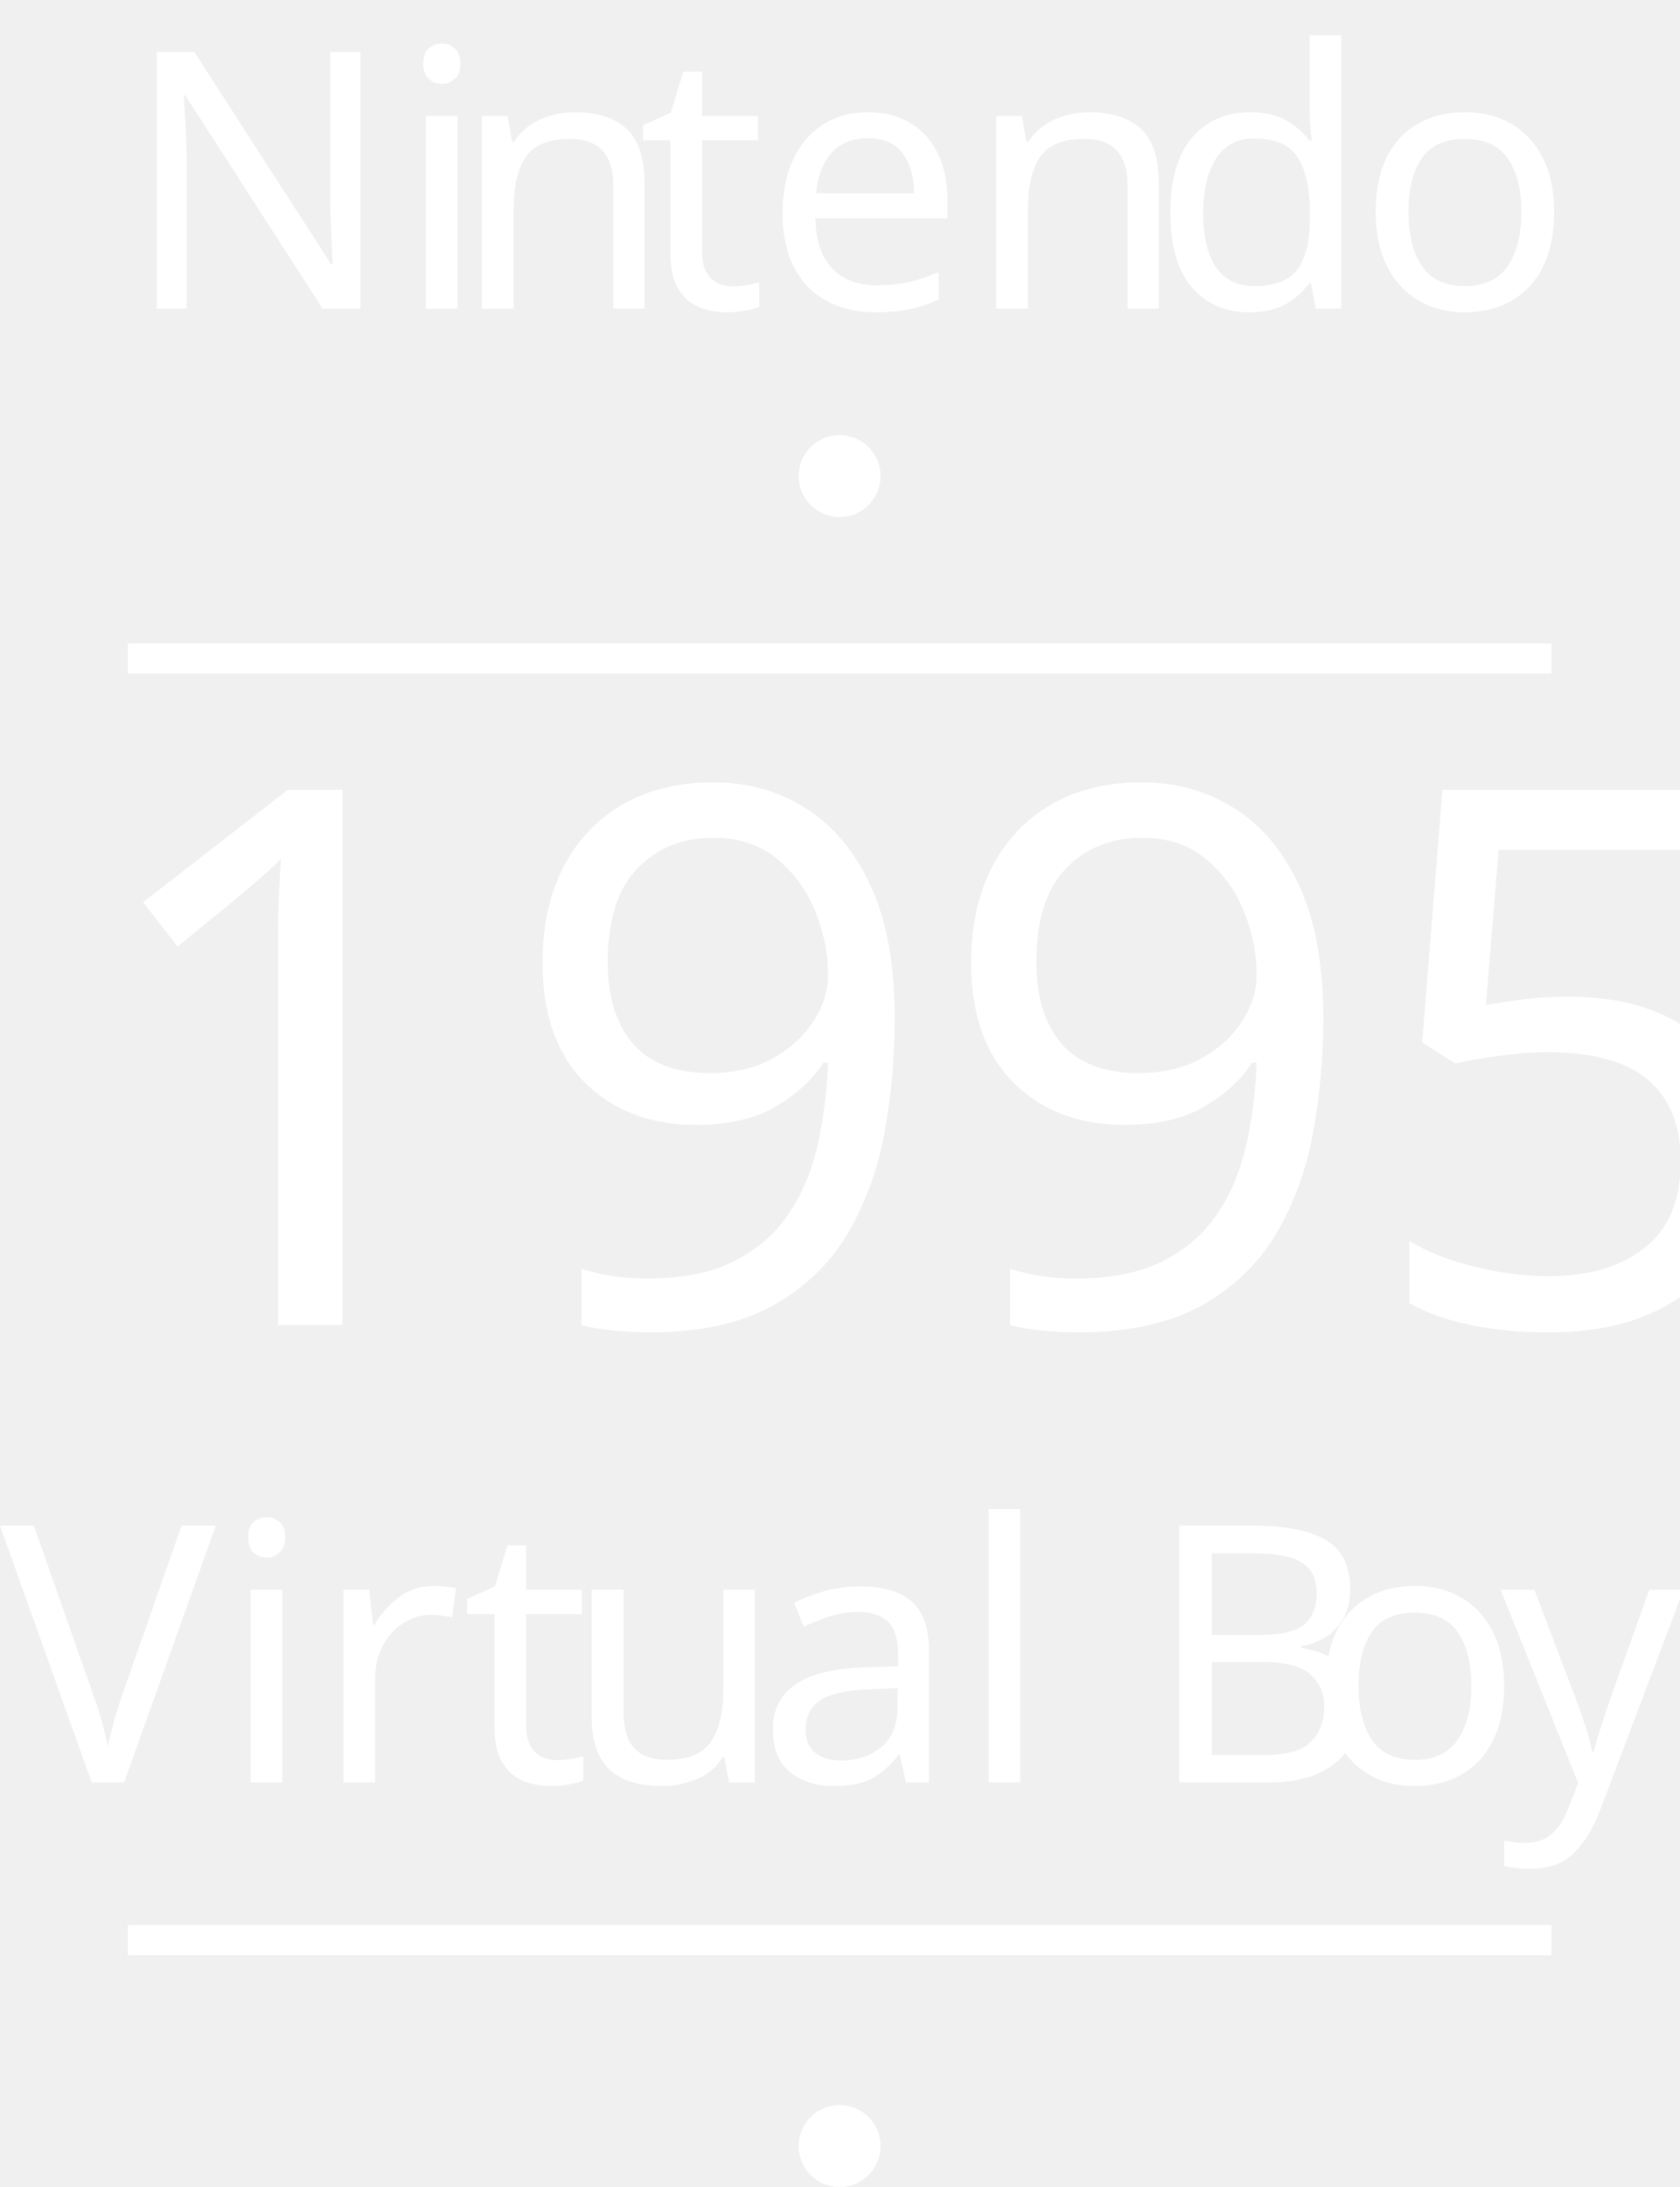
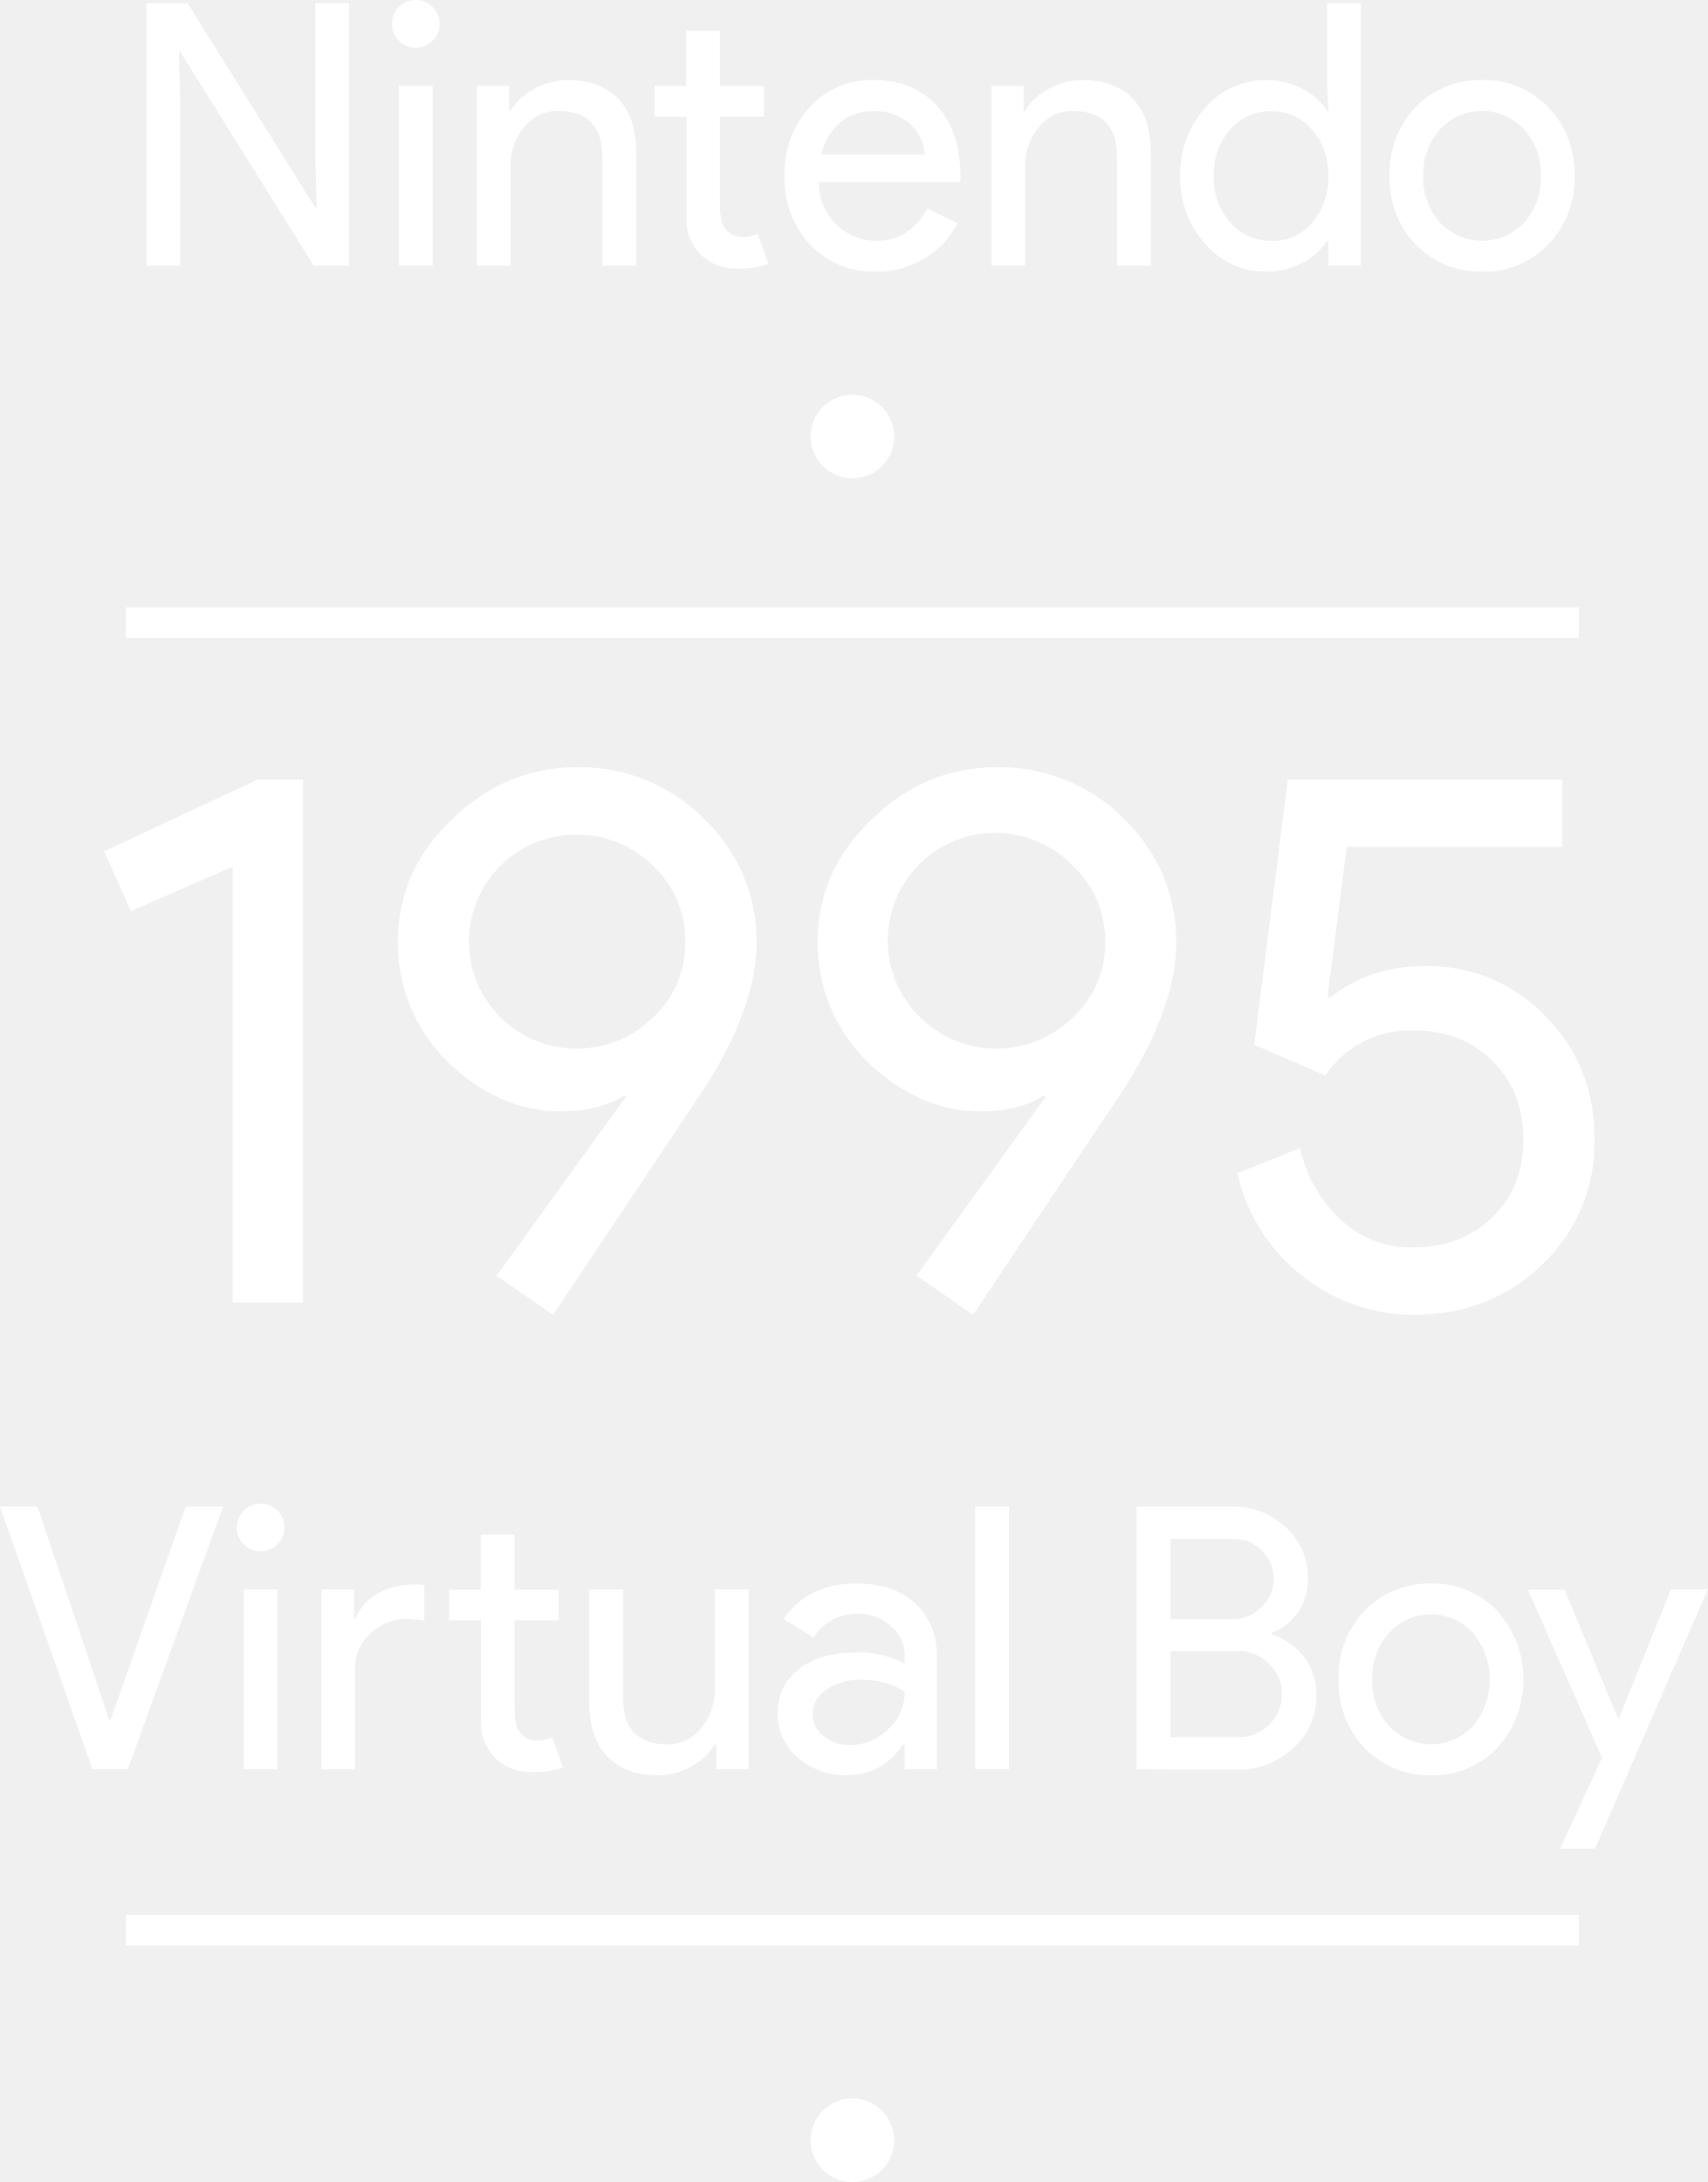
- <svg xmlns="http://www.w3.org/2000/svg" viewBox="0 0 336.16 437.68">
+ <svg xmlns="http://www.w3.org/2000/svg" viewBox="0 0 335.01 428.03">
  <g id="Layer_3" data-name="Layer 3">
-     <circle cx="168.08" cy="95.28" r="8.2" fill="#fff" />
-     <line x1="25.58" y1="131.78" x2="310.58" y2="131.78" fill="none" />
-     <rect x="25.58" y="128.78" width="285" height="6" fill="#fff" />
-     <line x1="25.58" y1="388.28" x2="310.58" y2="388.28" fill="none" />
-     <rect x="25.58" y="385.28" width="285" height="6" fill="#fff" />
-     <circle cx="168.08" cy="429.48" r="8.2" fill="#fff" />
+     <circle cx="167.22" cy="85.63" r="8.2" fill="#fff" />
+     <line x1="24.72" y1="122.13" x2="309.72" y2="122.13" fill="none" />
+     <rect x="24.72" y="119.13" width="285" height="6" fill="#fff" />
+     <line x1="24.72" y1="378.63" x2="309.72" y2="378.63" fill="none" />
+     <rect x="24.72" y="375.63" width="285" height="6" fill="#fff" />
+     <circle cx="167.22" cy="419.83" r="8.2" fill="#fff" />
  </g>
  <g id="TEXT_LAYER" data-name="TEXT LAYER">
-     <text transform="translate(24.41 61.78)" font-size="72" fill="#fff" font-family="ProductSans-Regular, Product Sans">Ni<tspan x="65.95" y="0" letter-spacing="-0.02em">n</tspan>
-       <tspan x="103.17" y="0" letter-spacing="0em">t</tspan>
-       <tspan x="128.3" y="0">en</tspan>
-       <tspan x="205.92" y="0" letter-spacing="0em">d</tspan>
-       <tspan x="247.03" y="0" letter-spacing="0em">o</tspan>
-     </text>
-     <text transform="translate(15.31 265.16)" font-size="150" fill="#fff" font-family="ProductSans-Regular, Product Sans">1995</text>
-     <text transform="translate(0 356.72)" font-size="72" fill="#fff" font-family="ProductSans-Regular, Product Sans">
-       <tspan letter-spacing="-0.02em">V</tspan>
-       <tspan x="44.06" y="0">irt</tspan>
-       <tspan x="112.75" y="0" letter-spacing="0em">u</tspan>
-       <tspan x="151.41" y="0">al B</tspan>
-       <tspan x="261.43" y="0" letter-spacing="-0.02em">o</tspan>
-       <tspan x="300.31" y="0">y</tspan>
-     </text>
+     <path d="M29.93,58.5H23.31V7h8.06l25.06,40.1h.29l-.29-9.93V7h6.62V58.5H56.14l-26.21-42h-.28l.28,9.94Z" transform="translate(5.42 -6.37)" fill="#fff" />
+     <path d="M80.84,11.05a4.51,4.51,0,0,1-1.37,3.31,4.68,4.68,0,0,1-8-3.31,4.68,4.68,0,1,1,9.36,0ZM79.47,23.22V58.5H72.84V23.22Z" transform="translate(5.42 -6.37)" fill="#fff" />
+     <path d="M88.11,23.22h6.33v4.9h.29a11.77,11.77,0,0,1,4.65-4.32,13.2,13.2,0,0,1,6.51-1.73q6.48,0,10,3.71t3.5,10.54V58.5h-6.63V36.76q-.21-8.64-8.71-8.64a8.25,8.25,0,0,0-6.62,3.2A11.6,11.6,0,0,0,94.73,39V58.5H88.11Z" transform="translate(5.42 -6.37)" fill="#fff" />
+     <path d="M139.3,59.08a10,10,0,0,1-7.16-2.67A9.87,9.87,0,0,1,129.22,49V29.27H123V23.22h6.19V12.42h6.62v10.8h8.64v6.05h-8.64V46.84q0,3.52,1.37,4.78a4.46,4.46,0,0,0,3.1,1.26,6.7,6.7,0,0,0,1.55-.18,8.21,8.21,0,0,0,1.4-.46l2.09,5.9A17.92,17.92,0,0,1,139.3,59.08Z" transform="translate(5.42 -6.37)" fill="#fff" />
+     <path d="M166.3,59.65a16.86,16.86,0,0,1-12.82-5.33,18.81,18.81,0,0,1-5-13.46,19.19,19.19,0,0,1,4.9-13.43,16.22,16.22,0,0,1,12.53-5.36q7.84,0,12.49,5.07T183,41.36l-.07.72H155.21a11.53,11.53,0,0,0,3.46,8.36,11.06,11.06,0,0,0,7.92,3.16q6.33,0,9.93-6.33l5.91,2.88a17.66,17.66,0,0,1-6.59,7A18.23,18.23,0,0,1,166.3,59.65Zm-10.58-23H176a8.77,8.77,0,0,0-3-6.08,10.45,10.45,0,0,0-7.24-2.41,9.58,9.58,0,0,0-6.44,2.3A11,11,0,0,0,155.72,36.61Z" transform="translate(5.42 -6.37)" fill="#fff" />
+     <path d="M189.05,23.22h6.34v4.9h.29a11.67,11.67,0,0,1,4.64-4.32,13.24,13.24,0,0,1,6.52-1.73q6.48,0,10,3.71t3.49,10.54V58.5h-6.62V36.76q-.23-8.64-8.72-8.64a8.26,8.26,0,0,0-6.62,3.2A11.59,11.59,0,0,0,195.68,39V58.5h-6.63Z" transform="translate(5.42 -6.37)" fill="#fff" />
+     <path d="M242.83,59.65A15.49,15.49,0,0,1,231,54.18a19.42,19.42,0,0,1-4.9-13.32A19.42,19.42,0,0,1,231,27.54a15.49,15.49,0,0,1,11.87-5.47,15.28,15.28,0,0,1,7.1,1.65,12.45,12.45,0,0,1,4.93,4.4h.29l-.29-4.9V7h6.62V58.5h-6.33V53.6h-.29a12.45,12.45,0,0,1-4.93,4.4A15.28,15.28,0,0,1,242.83,59.65Zm1.09-6a10.15,10.15,0,0,0,8-3.52,13.12,13.12,0,0,0,3.24-9.22,13.13,13.13,0,0,0-3.24-9.14,10.21,10.21,0,0,0-8-3.6,10.34,10.34,0,0,0-8,3.6,13.13,13.13,0,0,0-3.24,9.14A13,13,0,0,0,235.92,50,10.34,10.34,0,0,0,243.92,53.6Z" transform="translate(5.42 -6.37)" fill="#fff" />
+     <path d="M267.17,40.86a18.65,18.65,0,0,1,5.11-13.46,17.41,17.41,0,0,1,13-5.33,17.17,17.17,0,0,1,13,5.33,18.54,18.54,0,0,1,5.18,13.46,18.37,18.37,0,0,1-5.18,13.46,17.17,17.17,0,0,1-13,5.33,17.41,17.41,0,0,1-13-5.33A18.65,18.65,0,0,1,267.17,40.86Zm6.62,0a12.94,12.94,0,0,0,3.32,9.22,11.32,11.32,0,0,0,16.41,0,12.94,12.94,0,0,0,3.31-9.22,12.8,12.8,0,0,0-3.31-9.14,11.15,11.15,0,0,0-16.41,0A12.81,12.81,0,0,0,273.79,40.86Z" transform="translate(5.42 -6.37)" fill="#fff" />
+     <path d="M54,159.28v102.6H40.23v-85.5l-19.95,8.7L15,173.38l30.15-14.1Z" transform="translate(5.42 -6.37)" fill="#fff" />
+     <path d="M104.72,224.38q-12.3,0-22.35-9.75a32.53,32.53,0,0,1-9.75-23.4q0-13.95,10.5-24,10.5-10.35,24.6-10.35a34.05,34.05,0,0,1,25.05,10.2A33,33,0,0,1,143,191.23q0,12.47-10.05,28.35l-29.85,44.7L92,256.63l25.35-35.1-.3-.3Q112.22,224.38,104.72,224.38Zm24.3-33.3a20,20,0,0,0-6.3-14.85,21.37,21.37,0,0,0-30,0,21,21,0,0,0,0,29.7,21.37,21.37,0,0,0,30,0A19.65,19.65,0,0,0,129,191.08Z" transform="translate(5.42 -6.37)" fill="#fff" />
+     <path d="M187.07,224.38q-12.3,0-22.35-9.75a32.53,32.53,0,0,1-9.75-23.4q0-13.95,10.5-24,10.5-10.35,24.6-10.35a34.09,34.09,0,0,1,25.06,10.2,33.05,33.05,0,0,1,10.19,24.15q0,12.47-10,28.35l-29.85,44.7-11.1-7.65,25.35-35.1-.29-.3Q194.57,224.38,187.07,224.38Zm24.31-33.3a20,20,0,0,0-6.31-14.85,21.11,21.11,0,1,0-30,29.7,21.37,21.37,0,0,0,30,0A19.66,19.66,0,0,0,211.38,191.08Z" transform="translate(5.42 -6.37)" fill="#fff" />
+     <path d="M307.37,229.78a32.89,32.89,0,0,1-10.2,24.6q-10.2,9.9-25.2,9.9a34.74,34.74,0,0,1-21.75-7.5,35.4,35.4,0,0,1-12.9-20.25l12.3-4.95a27.29,27.29,0,0,0,8.18,14.25,20.25,20.25,0,0,0,13.87,5.25q9.6,0,15.68-5.92t6.07-15.23q0-9.45-6.07-15.45t-15.53-6a20,20,0,0,0-17.25,8.85l-13.95-6,6.6-52.05h53.85v13.2h-42.3L255,201.88l.6.15q7.65-6.15,18.6-6.15a31.85,31.85,0,0,1,23.48,9.75Q307.38,215.4,307.37,229.78Z" transform="translate(5.42 -6.37)" fill="#fff" />
+     <path d="M19.64,353.45H12.73L-5.42,301.89H1.93L16,343.73h.29L31,301.89h7.35Z" transform="translate(5.42 -6.37)" fill="#fff" />
+     <path d="M50.38,306A4.68,4.68,0,1,1,49,302.69,4.48,4.48,0,0,1,50.38,306ZM49,318.17v35.28H42.39V318.17Z" transform="translate(5.42 -6.37)" fill="#fff" />
+     <path d="M57.65,318.17H64v5.76h.29q2.94-6.76,12.17-6.77l1.36.14v6.91l-3-.28a10.58,10.58,0,0,0-7.59,2.84,9.54,9.54,0,0,0-3,7.24v19.44H57.65ZM99,354a10.07,10.07,0,0,1-7.16-2.66,9.89,9.89,0,0,1-2.92-7.42V324.21H82.71v-6H88.9v-10.8h6.62v10.8h8.65v6H95.52v17.57q0,3.53,1.37,4.79a4.46,4.46,0,0,0,3.1,1.26,6.7,6.7,0,0,0,1.55-.18,7.42,7.42,0,0,0,1.4-.47l2.09,5.91A17.89,17.89,0,0,1,99,354Z" transform="translate(5.42 -6.37)" fill="#fff" />
+     <path d="M141.46,353.45h-6.34v-4.9h-.28a11.77,11.77,0,0,1-4.65,4.32,13.34,13.34,0,0,1-6.51,1.73q-6.48,0-10-3.71t-3.49-10.55V318.17h6.63v21.74q.21,8.64,8.71,8.64a8.28,8.28,0,0,0,6.62-3.2,11.6,11.6,0,0,0,2.67-7.67V318.17h6.62Z" transform="translate(5.42 -6.37)" fill="#fff" />
+     <path d="M162.56,317q7.33,0,11.59,3.93t4.25,10.76v21.75h-6.34v-4.9h-.29q-4.1,6-10.94,6.05a14.21,14.21,0,0,1-9.76-3.46,11,11,0,0,1-3.92-8.64,10.5,10.5,0,0,1,4.14-8.71q4.14-3.24,11.05-3.24a19.54,19.54,0,0,1,9.72,2.16V331.2a7.52,7.52,0,0,0-2.74-5.87,9.36,9.36,0,0,0-6.4-2.41,10.16,10.16,0,0,0-8.79,4.68l-5.83-3.67Q153.13,317,162.56,317ZM154,342.65a5.3,5.3,0,0,0,2.19,4.32,8.1,8.1,0,0,0,5.15,1.72,10.55,10.55,0,0,0,7.45-3.09,9.68,9.68,0,0,0,3.28-7.27q-3.09-2.44-8.64-2.45a11.25,11.25,0,0,0-6.73,1.94A5.79,5.79,0,0,0,154,342.65Z" transform="translate(5.42 -6.37)" fill="#fff" />
+     <path d="M192.51,301.89v51.56h-6.63V301.89Z" transform="translate(5.42 -6.37)" fill="#fff" />
+     <path d="M217.56,353.45V301.89h18.65a15,15,0,0,1,10.51,4,12.88,12.88,0,0,1,4.4,10,10.88,10.88,0,0,1-7,10.73V327a12.57,12.57,0,0,1,6.34,4.5,12,12,0,0,1,2.37,7.31,13.58,13.58,0,0,1-4.6,10.51,15.55,15.55,0,0,1-11,4.18Zm6.63-45.22V324h12a8,8,0,0,0,5.91-2.38,7.66,7.66,0,0,0,.07-11,7.61,7.61,0,0,0-5.69-2.38Zm0,22v16.92h13.32a8.48,8.48,0,0,0,8.57-8.5,8.1,8.1,0,0,0-2.53-5.9,8.58,8.58,0,0,0-6.33-2.52Z" transform="translate(5.42 -6.37)" fill="#fff" />
+     <path d="M257.16,335.81a18.71,18.71,0,0,1,5.11-13.47,17.44,17.44,0,0,1,13-5.33,17.21,17.21,0,0,1,13,5.33,20.09,20.09,0,0,1,0,26.93,17.21,17.21,0,0,1-13,5.33,17.44,17.44,0,0,1-13-5.33A18.69,18.69,0,0,1,257.16,335.81Zm6.63,0A12.89,12.89,0,0,0,267.1,345a11.3,11.3,0,0,0,16.41,0,14.35,14.35,0,0,0,0-18.36,11.15,11.15,0,0,0-16.41,0A12.81,12.81,0,0,0,263.79,335.81Z" transform="translate(5.42 -6.37)" fill="#fff" />
+     <path d="M329.59,318.17,307.49,369h-6.84l8.21-17.79-14.54-33h7.19L312,343.51h.14l10.23-25.34Z" transform="translate(5.42 -6.37)" fill="#fff" />
  </g>
</svg>
